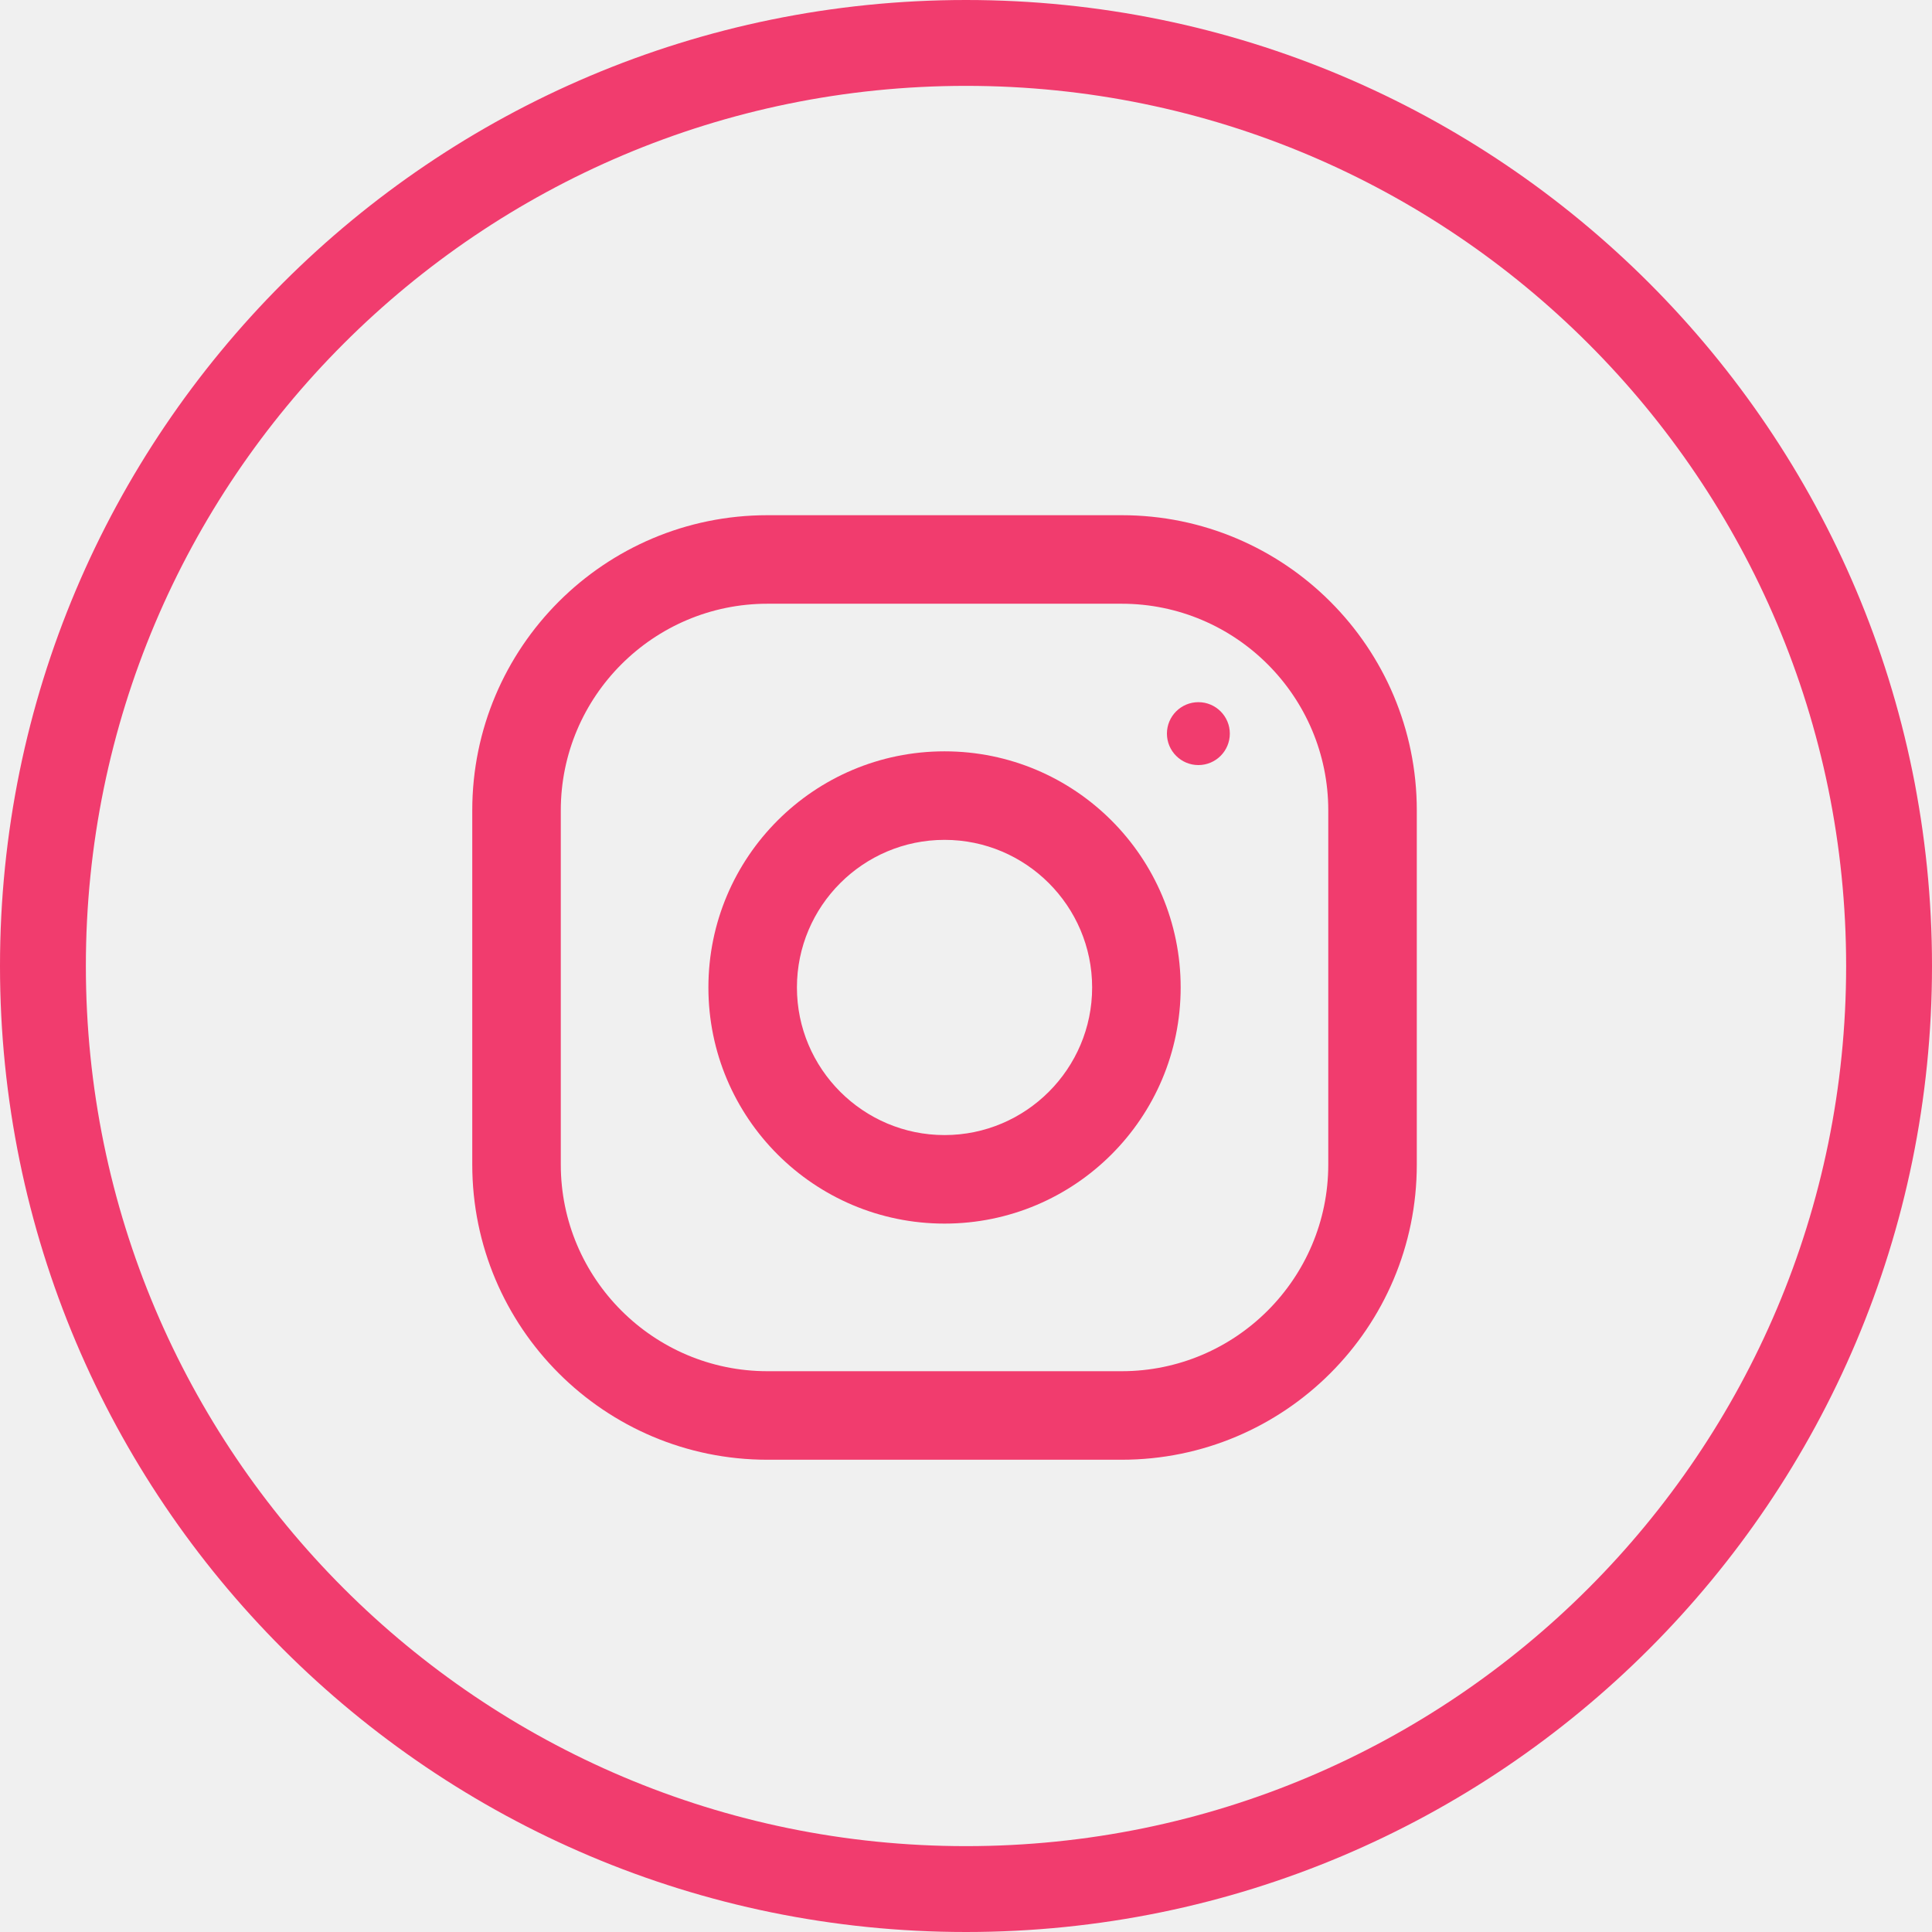
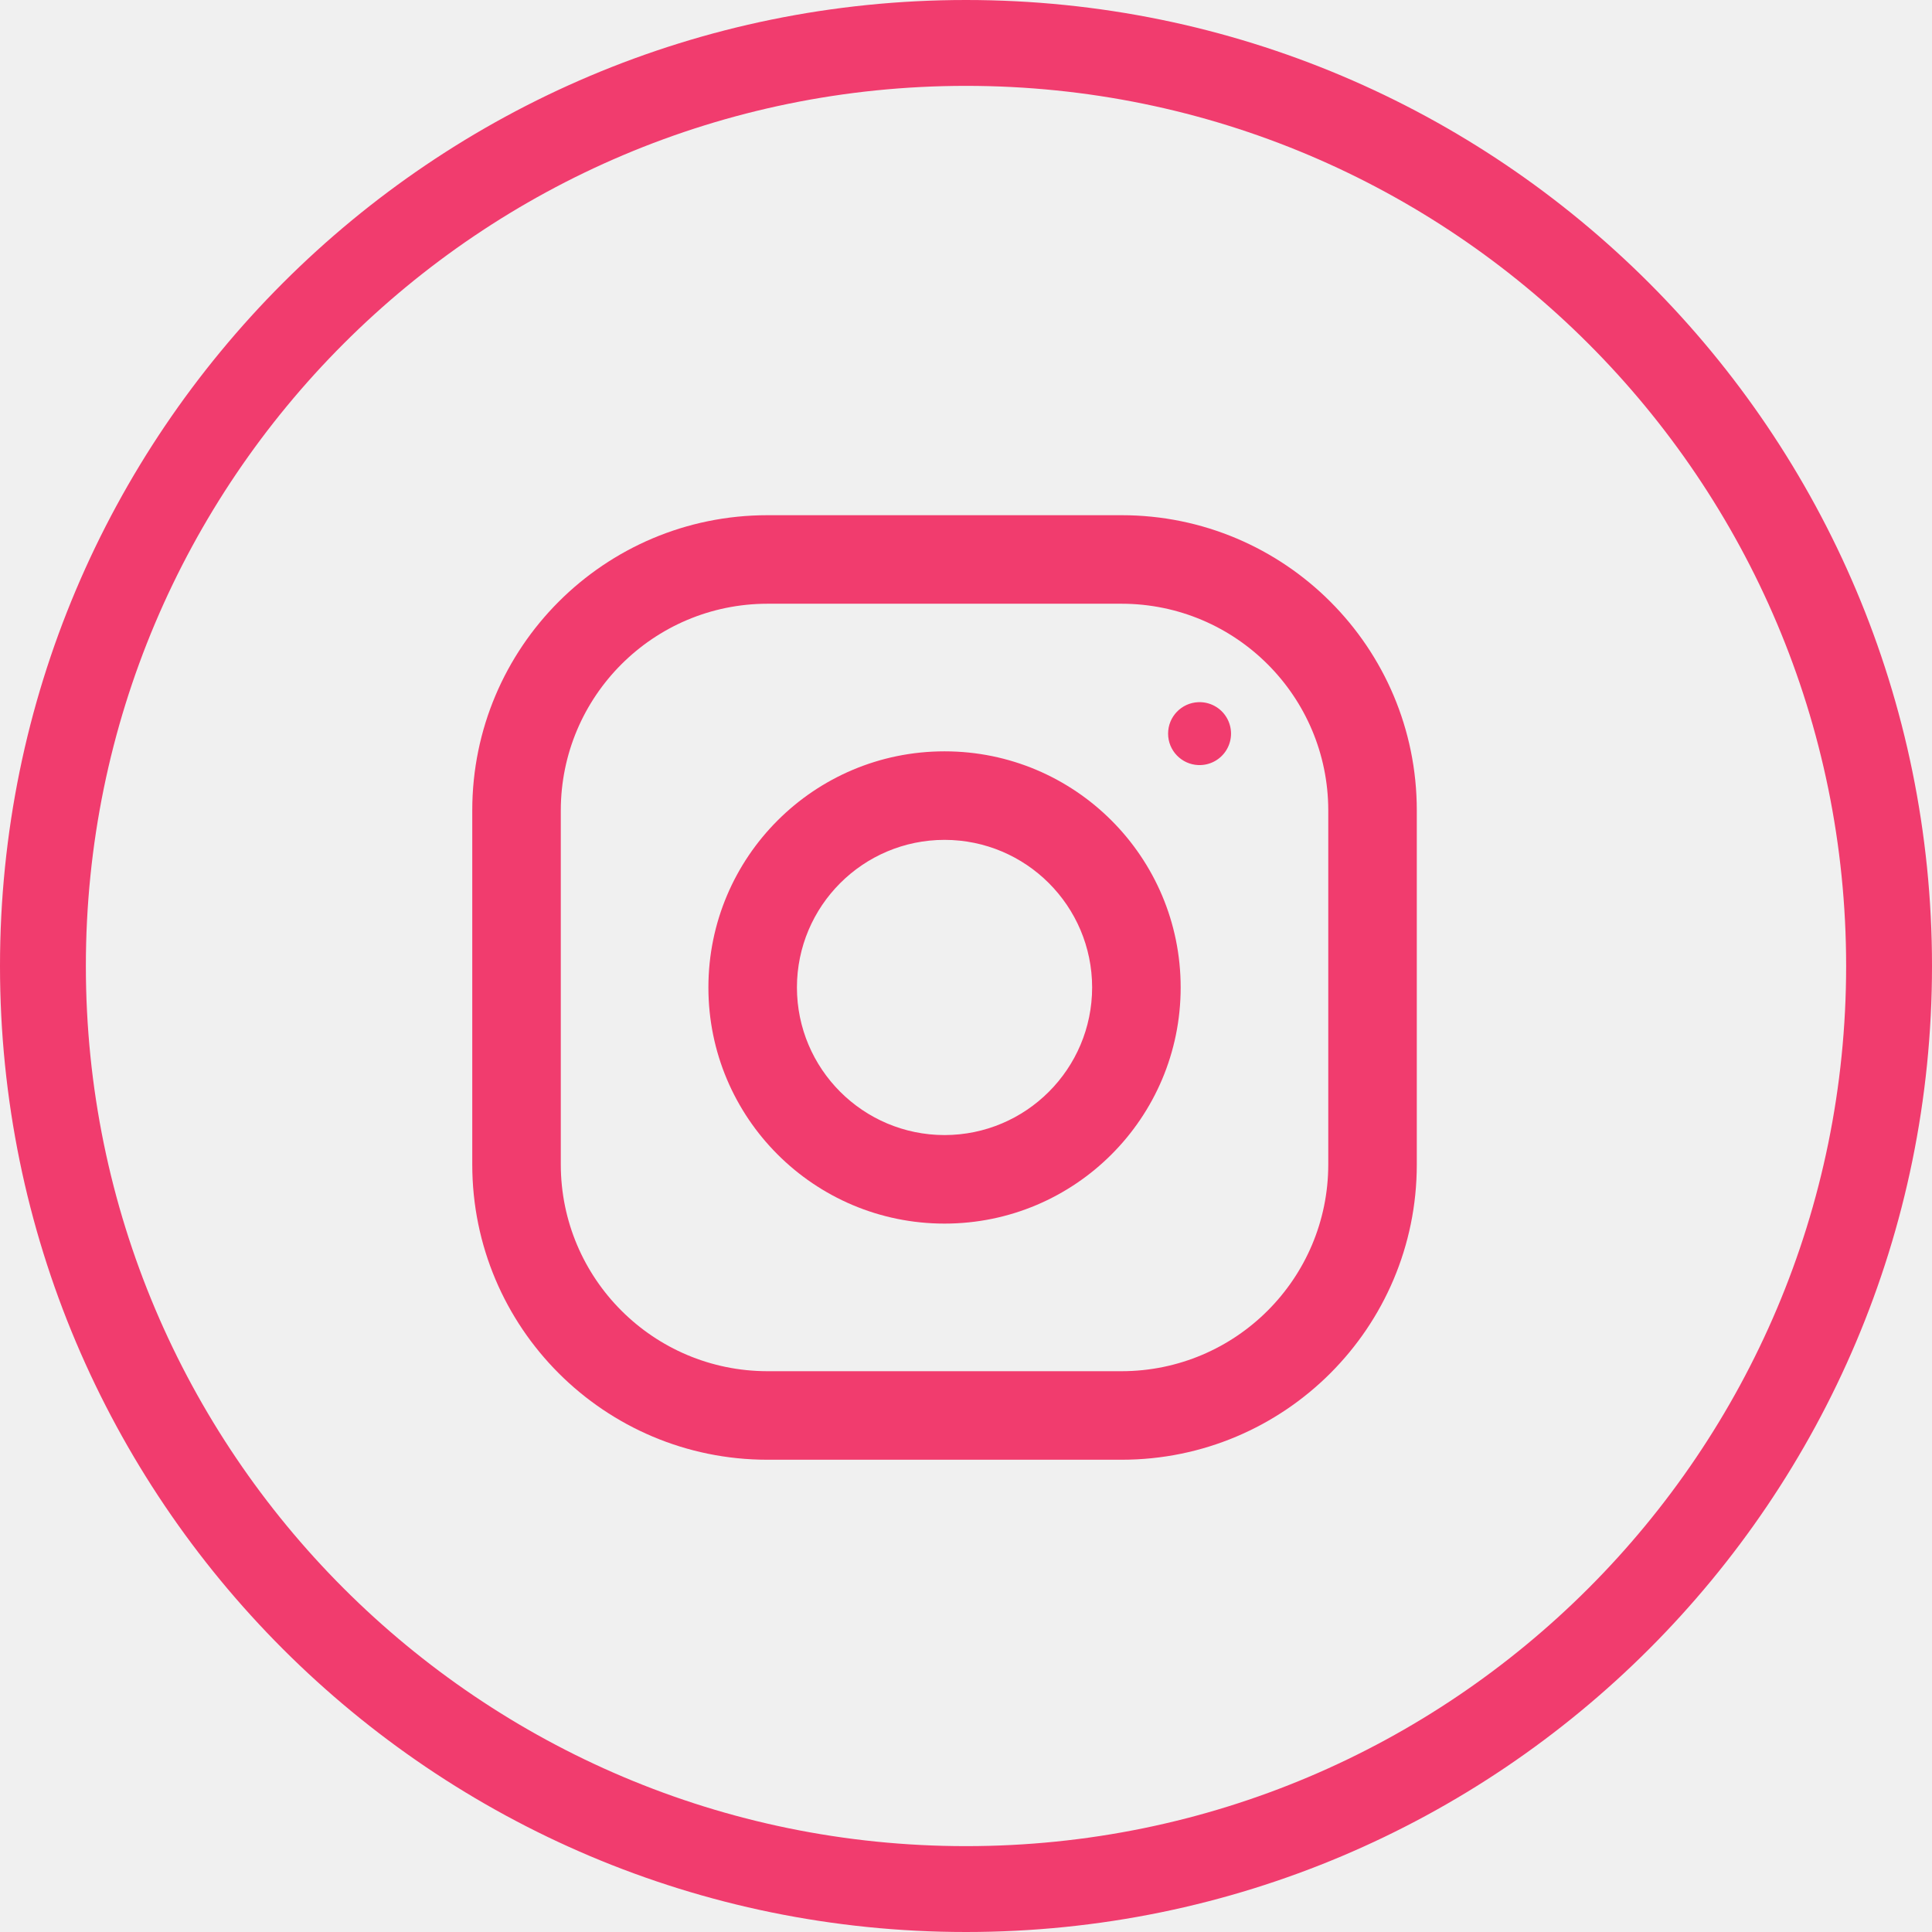
- <svg xmlns="http://www.w3.org/2000/svg" width="45" height="45" viewBox="0 0 45 45" fill="none">
-   <path fill-rule="evenodd" clip-rule="evenodd" d="M22.5 43C33.822 43 43 33.822 43 22.5C43 11.178 33.822 2 22.5 2C11.178 2 2 11.178 2 22.5C2 33.822 11.178 43 22.5 43ZM22.5 45C34.926 45 45 34.926 45 22.5C45 10.074 34.926 0 22.5 0C10.074 0 0 10.074 0 22.5C0 34.926 10.074 45 22.5 45Z" fill="#F13C6E" />
-   <g clip-path="url(#clip0_31380_2)">
-     <path d="M26.125 12H17.875C14.079 12 11 15.079 11 18.875V27.125C11 30.921 14.079 34 17.875 34H26.125C29.921 34 33 30.921 33 27.125V18.875C33 15.079 29.921 12 26.125 12ZM30.938 27.125C30.938 29.779 28.779 31.938 26.125 31.938H17.875C15.221 31.938 13.062 29.779 13.062 27.125V18.875C13.062 16.221 15.221 14.062 17.875 14.062H26.125C28.779 14.062 30.938 16.221 30.938 18.875V27.125Z" fill="#F13C6E" />
-     <path d="M22 17.5C18.963 17.5 16.5 19.963 16.5 23C16.5 26.037 18.963 28.5 22 28.5C25.037 28.5 27.5 26.037 27.5 23C27.5 19.963 25.037 17.5 22 17.5ZM22 26.438C20.105 26.438 18.562 24.895 18.562 23C18.562 21.104 20.105 19.562 22 19.562C23.895 19.562 25.438 21.104 25.438 23C25.438 24.895 23.895 26.438 22 26.438Z" fill="#F13C6E" />
-     <path d="M27.913 17.82C28.317 17.82 28.645 17.492 28.645 17.087C28.645 16.683 28.317 16.355 27.913 16.355C27.508 16.355 27.18 16.683 27.18 17.087C27.18 17.492 27.508 17.82 27.913 17.82Z" fill="#F13C6E" />
+ <svg xmlns="http://www.w3.org/2000/svg" width="45" height="45" fill="none">
+   <path fill="#F13C6E" fill-rule="evenodd" d="M22.5 43C33.822 43 43 33.822 43 22.5S33.822 2 22.5 2 2 11.178 2 22.5 11.178 43 22.5 43Zm0 2C34.926 45 45 34.926 45 22.5S34.926 0 22.5 0 0 10.074 0 22.5 10.074 45 22.5 45Z" clip-rule="evenodd" />
+   <g fill="#F13C6E" clip-path="url(#a)">
+     <path d="M26.125 12h-8.25A6.876 6.876 0 0 0 11 18.875v8.25A6.876 6.876 0 0 0 17.875 34h8.25A6.876 6.876 0 0 0 33 27.125v-8.25A6.876 6.876 0 0 0 26.125 12Zm4.813 15.125a4.818 4.818 0 0 1-4.813 4.813h-8.25a4.818 4.818 0 0 1-4.813-4.813v-8.25a4.818 4.818 0 0 1 4.813-4.813h8.25a4.818 4.818 0 0 1 4.813 4.813v8.25Z" />
+     <path d="M22 17.5a5.5 5.5 0 1 0 0 11 5.5 5.5 0 0 0 0-11Zm0 8.938A3.442 3.442 0 0 1 18.562 23 3.441 3.441 0 0 1 22 19.562 3.441 3.441 0 0 1 25.438 23 3.442 3.442 0 0 1 22 26.438ZM27.913 17.82a.733.733 0 1 0 0-1.465.733.733 0 0 0 0 1.465Z" />
  </g>
  <defs>
-     <clipPath id="clip0_31380_2">
-       <rect width="22" height="22" fill="white" transform="translate(11 12)" />
+     <clipPath id="a">
+       <path fill="#fff" d="M11 12h22v22H11z" />
    </clipPath>
  </defs>
</svg>
